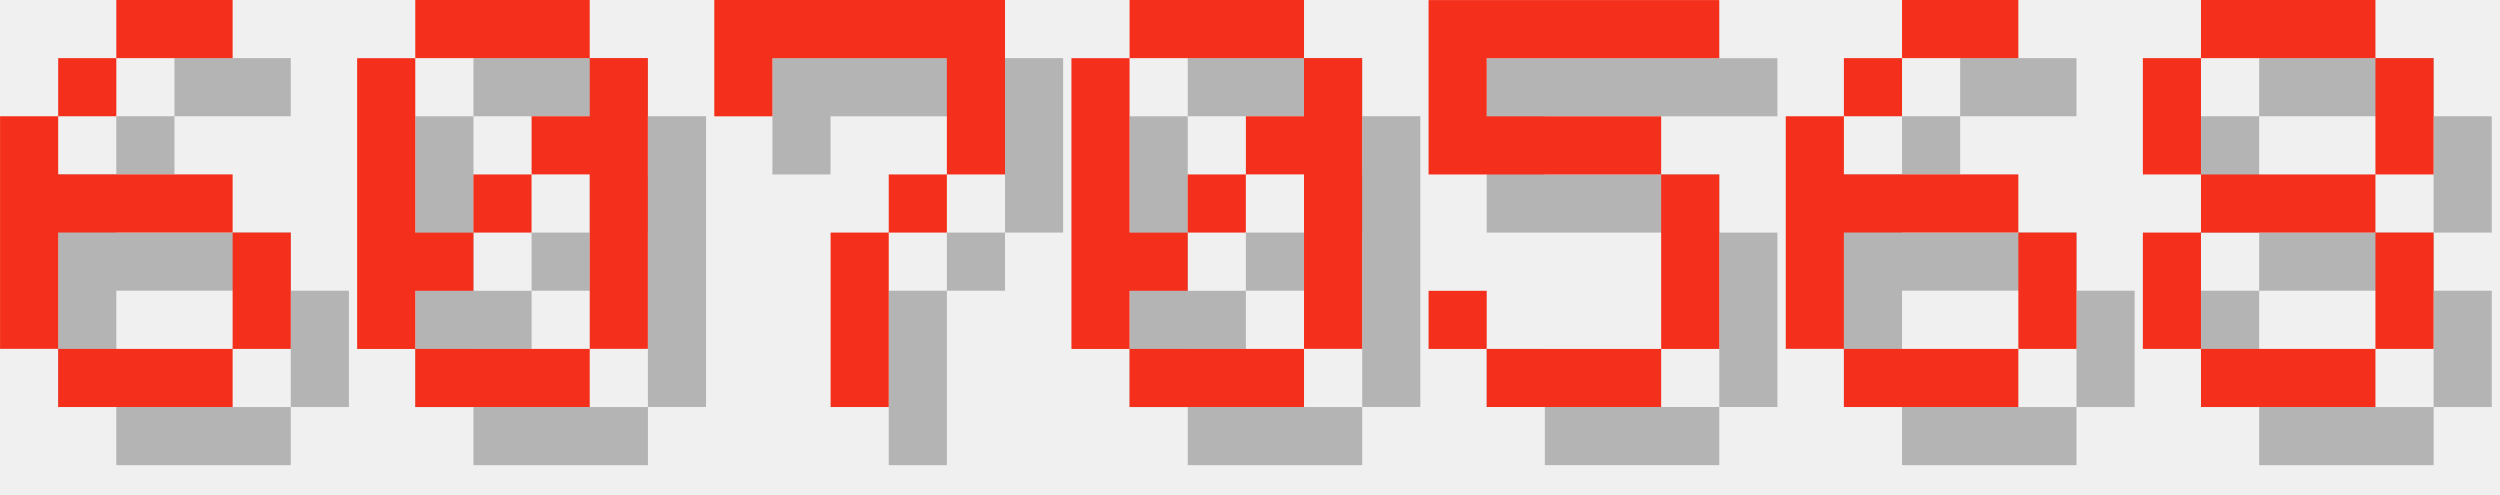
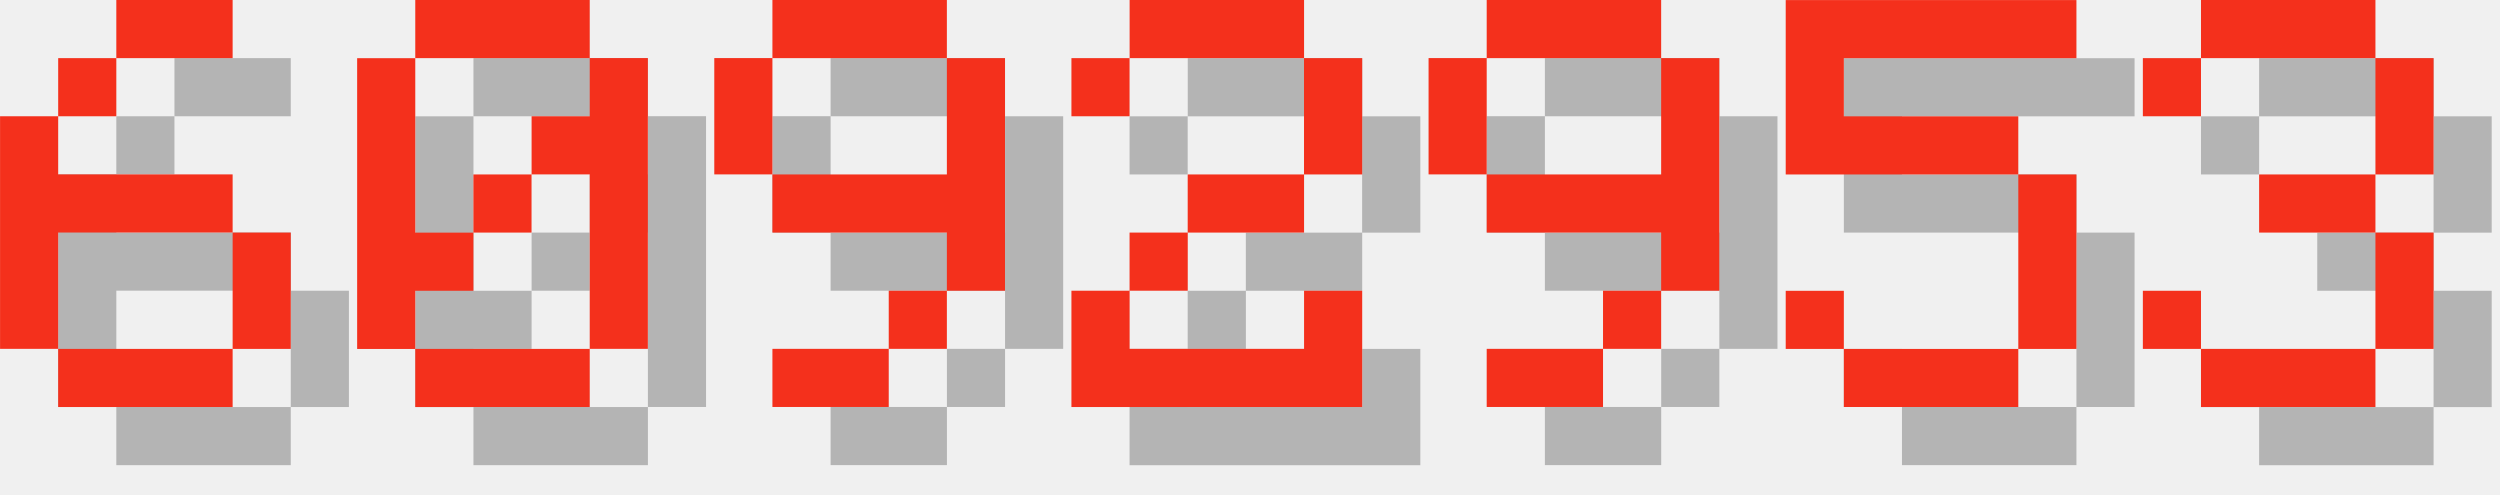
<svg xmlns="http://www.w3.org/2000/svg" version="1.1" width="182.0" height="36">
  <style>
        .text-foreground {
            fill: #F4301C;
        }
        .text-shadow {
            fill: #000000;
            fill-opacity: 0.25;
        }
    </style>
  <g class="digit" id="digit_6" transform="translate(0.0, 0), scale(4)">
    <path id="digit_6_shadow" class="text-shadow" d="m3.175 1.058v1.058h2.117v-1.058h-2.117zm0 1.058h-1.058v1.058h1.058v-1.058zm-1.058 1.058h-1.058v4.233h1.058v-2.117h3.175v-1.058h-3.175v-1.058zm3.175 2.117v2.117h1.058v-2.117h-1.058zm0 2.117h-3.175v1.058h3.175v-1.058z" fill-opacity=".5" style="paint-order:stroke fill markers" />
    <path id="digit_6_fg" class="text-foreground" d="m2.117 0v1.058h2.117v-1.058h-2.117zm0 1.058h-1.058v1.058h1.058v-1.058zm-1.058 1.058h-1.058v4.233h1.058v-2.117h3.175v-1.058h-3.175v-1.058zm3.175 2.117v2.117h1.058v-2.117h-1.058zm0 2.117h-3.175v1.058h3.175v-1.058z" fill="#fff" style="paint-order:stroke fill markers" />
  </g>
  <g class="digit" id="digit_0" transform="translate(26.0, 0), scale(4)">
    <path id="digit_0_shadow" class="text-shadow" d="m2.117 1.058v1.058h3.175v-1.058h-3.175zm3.175 1.058v1.058h-1.058v1.058h1.058v3.175h1.058v-5.292h-1.058zm0 5.292h-3.175v1.058h3.175v-1.058zm-3.175 0v-1.058h1.058v-1.058h-1.058v-3.175h-1.058v5.292h1.058zm1.058-2.117h1.058v-1.058h-1.058v1.058z" fill-opacity=".5" style="paint-order:stroke fill markers" />
    <path id="digit_0_fg" class="text-foreground" d="m1.058 0v1.058h3.175v-1.058h-3.175zm3.175 1.058v1.058h-1.058v1.058h1.058v3.175h1.058v-5.292h-1.058zm0 5.292h-3.175v1.058h3.175v-1.058zm-3.175 0v-1.058h1.058v-1.058h-1.058v-3.175h-1.058v5.292h1.058zm1.058-2.117h1.058v-1.058h-1.058v1.058z" fill="#fff" style="paint-order:stroke fill markers" />
  </g>
-   <g class="digit" id="digit_7" transform="translate(52.0, 0), scale(4)">
-     <path id="digit_7_shadow" class="text-shadow" d="m1.058 1.058 2e-6 2.117h1.058v-1.058h3.175v1.058l2e-7 1.058h-1.058v1.058h-1.058l4e-7 3.175 1.058 1e-7v-3.175h1.058v-1.058h1.058l5e-7 -1.058v-2.117z" fill-opacity=".5" style="paint-order:stroke fill markers" />
-     <path id="digit_7_fg" class="text-foreground" d="m0 0 2e-6 2.117h1.058v-1.058h3.175v1.058l2e-7 1.058h-1.058v1.058h-1.058l4e-7 3.175 1.058 1e-7v-3.175h1.058v-1.058h1.058l5e-7 -1.058v-2.117z" fill="#fff" style="paint-order:stroke fill markers" />
+   <g class="digit" id="digit_9" transform="translate(52.0, 0), scale(4)">
+     <path id="digit_9_shadow" class="text-shadow" d="m2.117 1.058v1.058h3.175v-1.058h-3.175zm3.175 1.058v2.117h-3.175v1.058h3.175v1.058h1.058v-4.233h-1.058zm0 4.233h-1.058v1.058h1.058v-1.058zm-1.058 1.058h-2.117v1.058h2.117v-1.058zm-2.117-3.175v-2.117h-1.058v2.117h1.058z" fill-opacity=".5" style="paint-order:stroke fill markers" />
+     <path id="digit_9_fg" class="text-foreground" d="m1.058 0v1.058h3.175v-1.058h-3.175zm3.175 1.058v2.117h-3.175v1.058h3.175v1.058h1.058v-4.233h-1.058zm0 4.233h-1.058v1.058h1.058v-1.058zm-1.058 1.058h-2.117v1.058h2.117v-1.058zm-2.117-3.175v-2.117h-1.058v2.117h1.058z" fill="#fff" style="paint-order:stroke fill markers" />
  </g>
-   <g class="digit" id="digit_0" transform="translate(78.0, 0), scale(4)">
-     <path id="digit_0_shadow" class="text-shadow" d="m2.117 1.058v1.058h3.175v-1.058h-3.175zm3.175 1.058v1.058h-1.058v1.058h1.058v3.175h1.058v-5.292h-1.058zm0 5.292h-3.175v1.058h3.175v-1.058zm-3.175 0v-1.058h1.058v-1.058h-1.058v-3.175h-1.058v5.292h1.058zm1.058-2.117h1.058v-1.058h-1.058v1.058z" fill-opacity=".5" style="paint-order:stroke fill markers" />
-     <path id="digit_0_fg" class="text-foreground" d="m1.058 0v1.058h3.175v-1.058h-3.175zm3.175 1.058v1.058h-1.058v1.058h1.058v3.175h1.058v-5.292h-1.058zm0 5.292h-3.175v1.058h3.175v-1.058zm-3.175 0v-1.058h1.058v-1.058h-1.058v-3.175h-1.058v5.292h1.058zm1.058-2.117h1.058v-1.058h-1.058v1.058z" fill="#fff" style="paint-order:stroke fill markers" />
+   <g class="digit" id="digit_2" transform="translate(78.0, 0), scale(4)">
+     <path id="digit_2_shadow" class="text-shadow" d="m1.058 2.117v1.058h1.058v-1.058h3.175v2.117h-2.117v1.058h-1.058v1.058h-1.058v2.117h5.292v-2.117h-1.058v1.058h-3.175v-1.058h1.058v-1.058h2.117v-1.058h1.058v-2.117h-1.058v-1.058h-3.175v1.058h-1.058z" fill-opacity=".5" style="paint-order:stroke fill markers" />
+     <path id="digit_2_fg" class="text-foreground" d="m0 1.058v1.058h1.058v-1.058h3.175v2.117h-2.117v1.058h-1.058v1.058h-1.058v2.117h5.292v-2.117h-1.058v1.058h-3.175v-1.058h1.058v-1.058h2.117v-1.058h1.058v-2.117h-1.058v-1.058h-3.175v1.058h-1.058z" fill="#fff" style="paint-order:stroke fill markers" />
  </g>
-   <g class="digit" id="digit_5" transform="translate(104.0, 0), scale(4)">
+   <g class="digit" id="digit_9" transform="translate(104.0, 0), scale(4)">
+     <path id="digit_9_shadow" class="text-shadow" d="m2.117 1.058v1.058h3.175v-1.058h-3.175zm3.175 1.058v2.117h-3.175v1.058h3.175v1.058h1.058v-4.233h-1.058zm0 4.233h-1.058v1.058h1.058v-1.058zm-1.058 1.058h-2.117v1.058h2.117v-1.058zm-2.117-3.175v-2.117h-1.058v2.117h1.058z" fill-opacity=".5" style="paint-order:stroke fill markers" />
+     <path id="digit_9_fg" class="text-foreground" d="m1.058 0v1.058h3.175v-1.058h-3.175zm3.175 1.058v2.117h-3.175v1.058h3.175v1.058h1.058v-4.233h-1.058zm0 4.233h-1.058v1.058h1.058v-1.058zm-1.058 1.058h-2.117v1.058h2.117v-1.058zm-2.117-3.175v-2.117h-1.058v2.117h1.058z" fill="#fff" style="paint-order:stroke fill markers" />
+   </g>
+   <g class="digit" id="digit_5" transform="translate(130.0, 0), scale(4)">
    <path id="digit_5_shadow" class="text-shadow" d="m1.058 1.058v3.175h4.233v3.175h-3.175v-1.058h-1.058v1.058h1.058v1.058h3.175v-1.058h1.058v-3.175h-1.058v-1.058h-3.175v-1.058h4.233v-1.058h-5.292z" fill-opacity=".5" style="paint-order:stroke fill markers" />
    <path id="digit_5_fg" class="text-foreground" d="m0 0v3.175h4.233v3.175h-3.175v-1.058h-1.058v1.058h1.058v1.058h3.175v-1.058h1.058v-3.175h-1.058v-1.058h-3.175v-1.058h4.233v-1.058h-5.292z" fill="#fff" style="paint-order:stroke fill markers" />
  </g>
-   <g class="digit" id="digit_6" transform="translate(130.0, 0), scale(4)">
-     <path id="digit_6_shadow" class="text-shadow" d="m3.175 1.058v1.058h2.117v-1.058h-2.117zm0 1.058h-1.058v1.058h1.058v-1.058zm-1.058 1.058h-1.058v4.233h1.058v-2.117h3.175v-1.058h-3.175v-1.058zm3.175 2.117v2.117h1.058v-2.117h-1.058zm0 2.117h-3.175v1.058h3.175v-1.058z" fill-opacity=".5" style="paint-order:stroke fill markers" />
-     <path id="digit_6_fg" class="text-foreground" d="m2.117 0v1.058h2.117v-1.058h-2.117zm0 1.058h-1.058v1.058h1.058v-1.058zm-1.058 1.058h-1.058v4.233h1.058v-2.117h3.175v-1.058h-3.175v-1.058zm3.175 2.117v2.117h1.058v-2.117h-1.058zm0 2.117h-3.175v1.058h3.175v-1.058z" fill="#fff" style="paint-order:stroke fill markers" />
-   </g>
-   <g class="digit" id="digit_8" transform="translate(156.0, 0), scale(4)">
-     <path id="digit_8_shadow" class="text-shadow" d="m2.117 1.058v1.058h3.175v-1.058h-3.175zm3.175 1.058v2.117h1.058v-2.117h-1.058zm0 2.117h-3.175v1.058h3.175v-1.058zm0 1.058v2.117h1.058v-2.117h-1.058zm0 2.117h-3.175v1.058h3.175v-1.058zm-3.175 0v-2.117h-1.058v2.117h1.058zm0-3.175v-2.117h-1.058v2.117h1.058z" fill-opacity=".5" style="paint-order:stroke fill markers" />
-     <path id="digit_8_fg" class="text-foreground" d="m1.058 0v1.058h3.175v-1.058h-3.175zm3.175 1.058v2.117h1.058v-2.117h-1.058zm0 2.117h-3.175v1.058h3.175v-1.058zm0 1.058v2.117h1.058v-2.117h-1.058zm0 2.117h-3.175v1.058h3.175v-1.058zm-3.175 0v-2.117h-1.058v2.117h1.058zm0-3.175v-2.117h-1.058v2.117h1.058z" fill="#fff" style="paint-order:stroke fill markers" />
+   <g class="digit" id="digit_3" transform="translate(156.0, 0), scale(4)">
+     <path id="digit_3_shadow" class="text-shadow" d="m1.058 2.117v1.058h1.058v-1.058h3.175v2.117h-2.117v1.058h2.117v2.117h-3.175v-1.058h-1.058v1.058h1.058v1.058h3.175v-1.058h1.058v-2.117h-1.058v-1.058h1.058v-2.117h-1.058v-1.058h-3.175v1.058h-1.058z" fill-opacity=".5" style="paint-order:stroke fill markers" />
+     <path id="digit_3_fg" class="text-foreground" d="m0 1.058v1.058h1.058v-1.058h3.175v2.117h-2.117v1.058h2.117v2.117h-3.175v-1.058h-1.058v1.058h1.058v1.058h3.175v-1.058h1.058v-2.117h-1.058v-1.058h1.058v-2.117h-1.058v-1.058h-3.175v1.058h-1.058z" fill="#fff" style="paint-order:stroke fill markers" />
  </g>
</svg>
